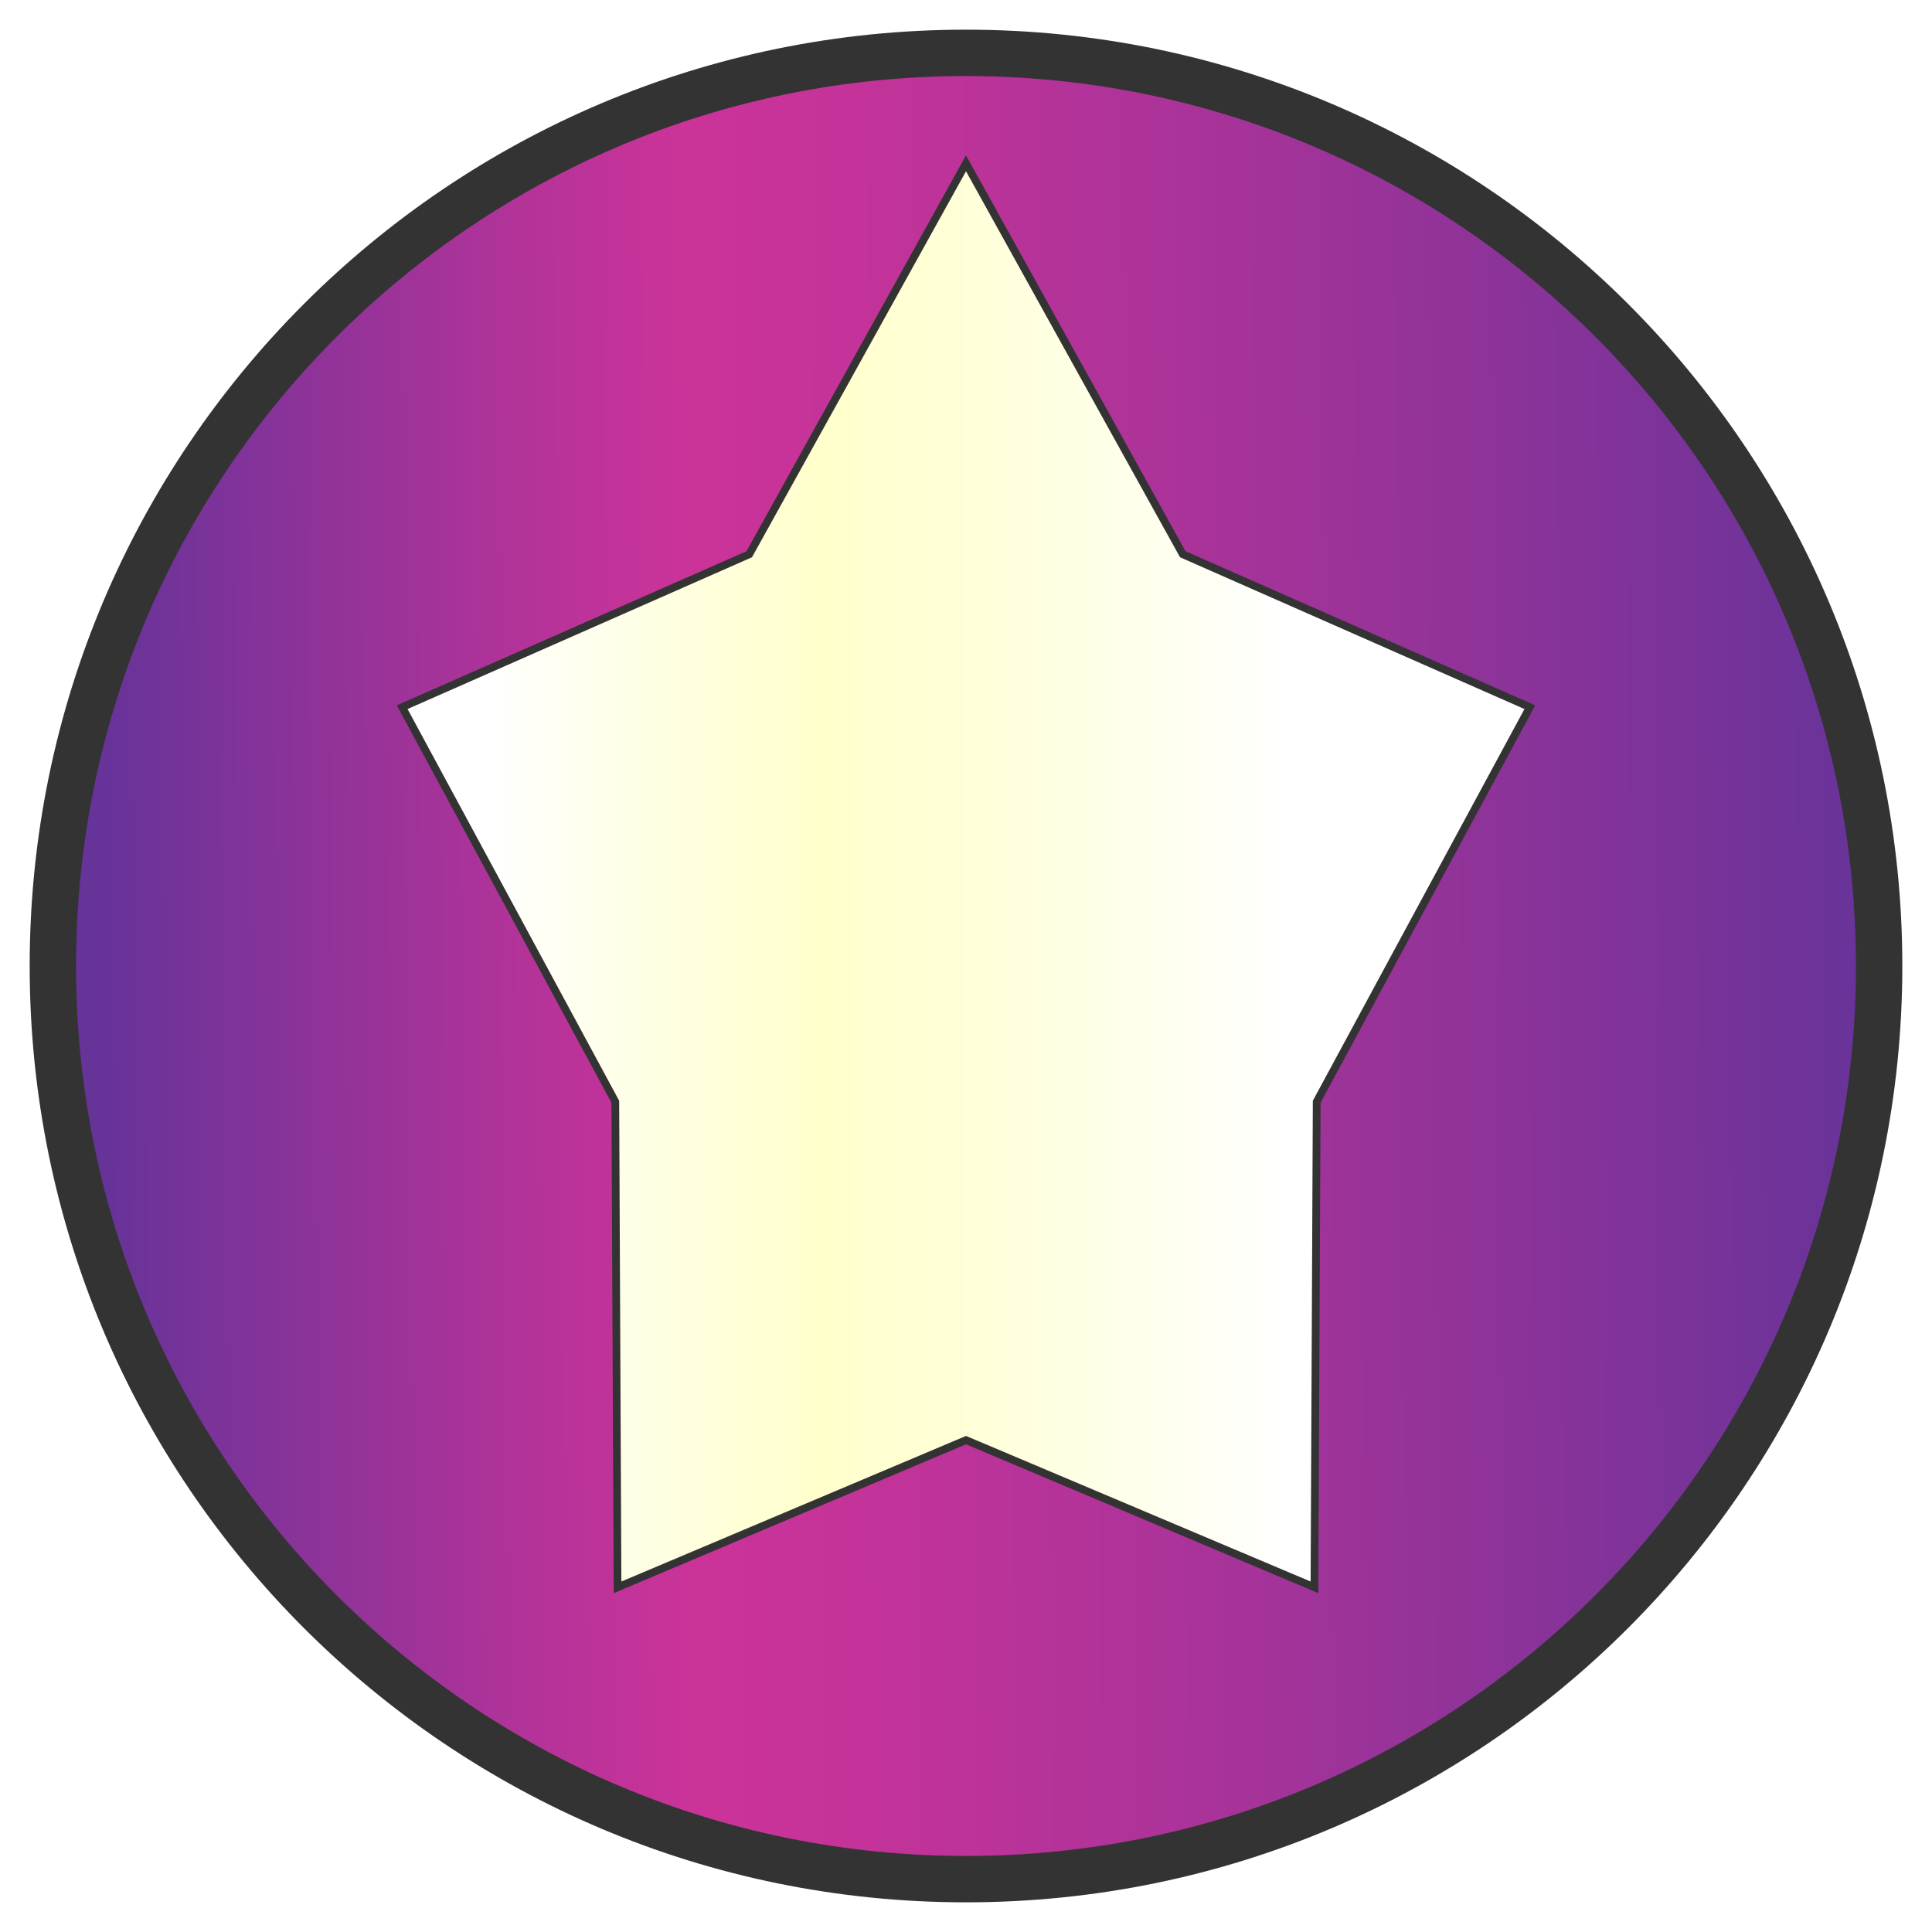
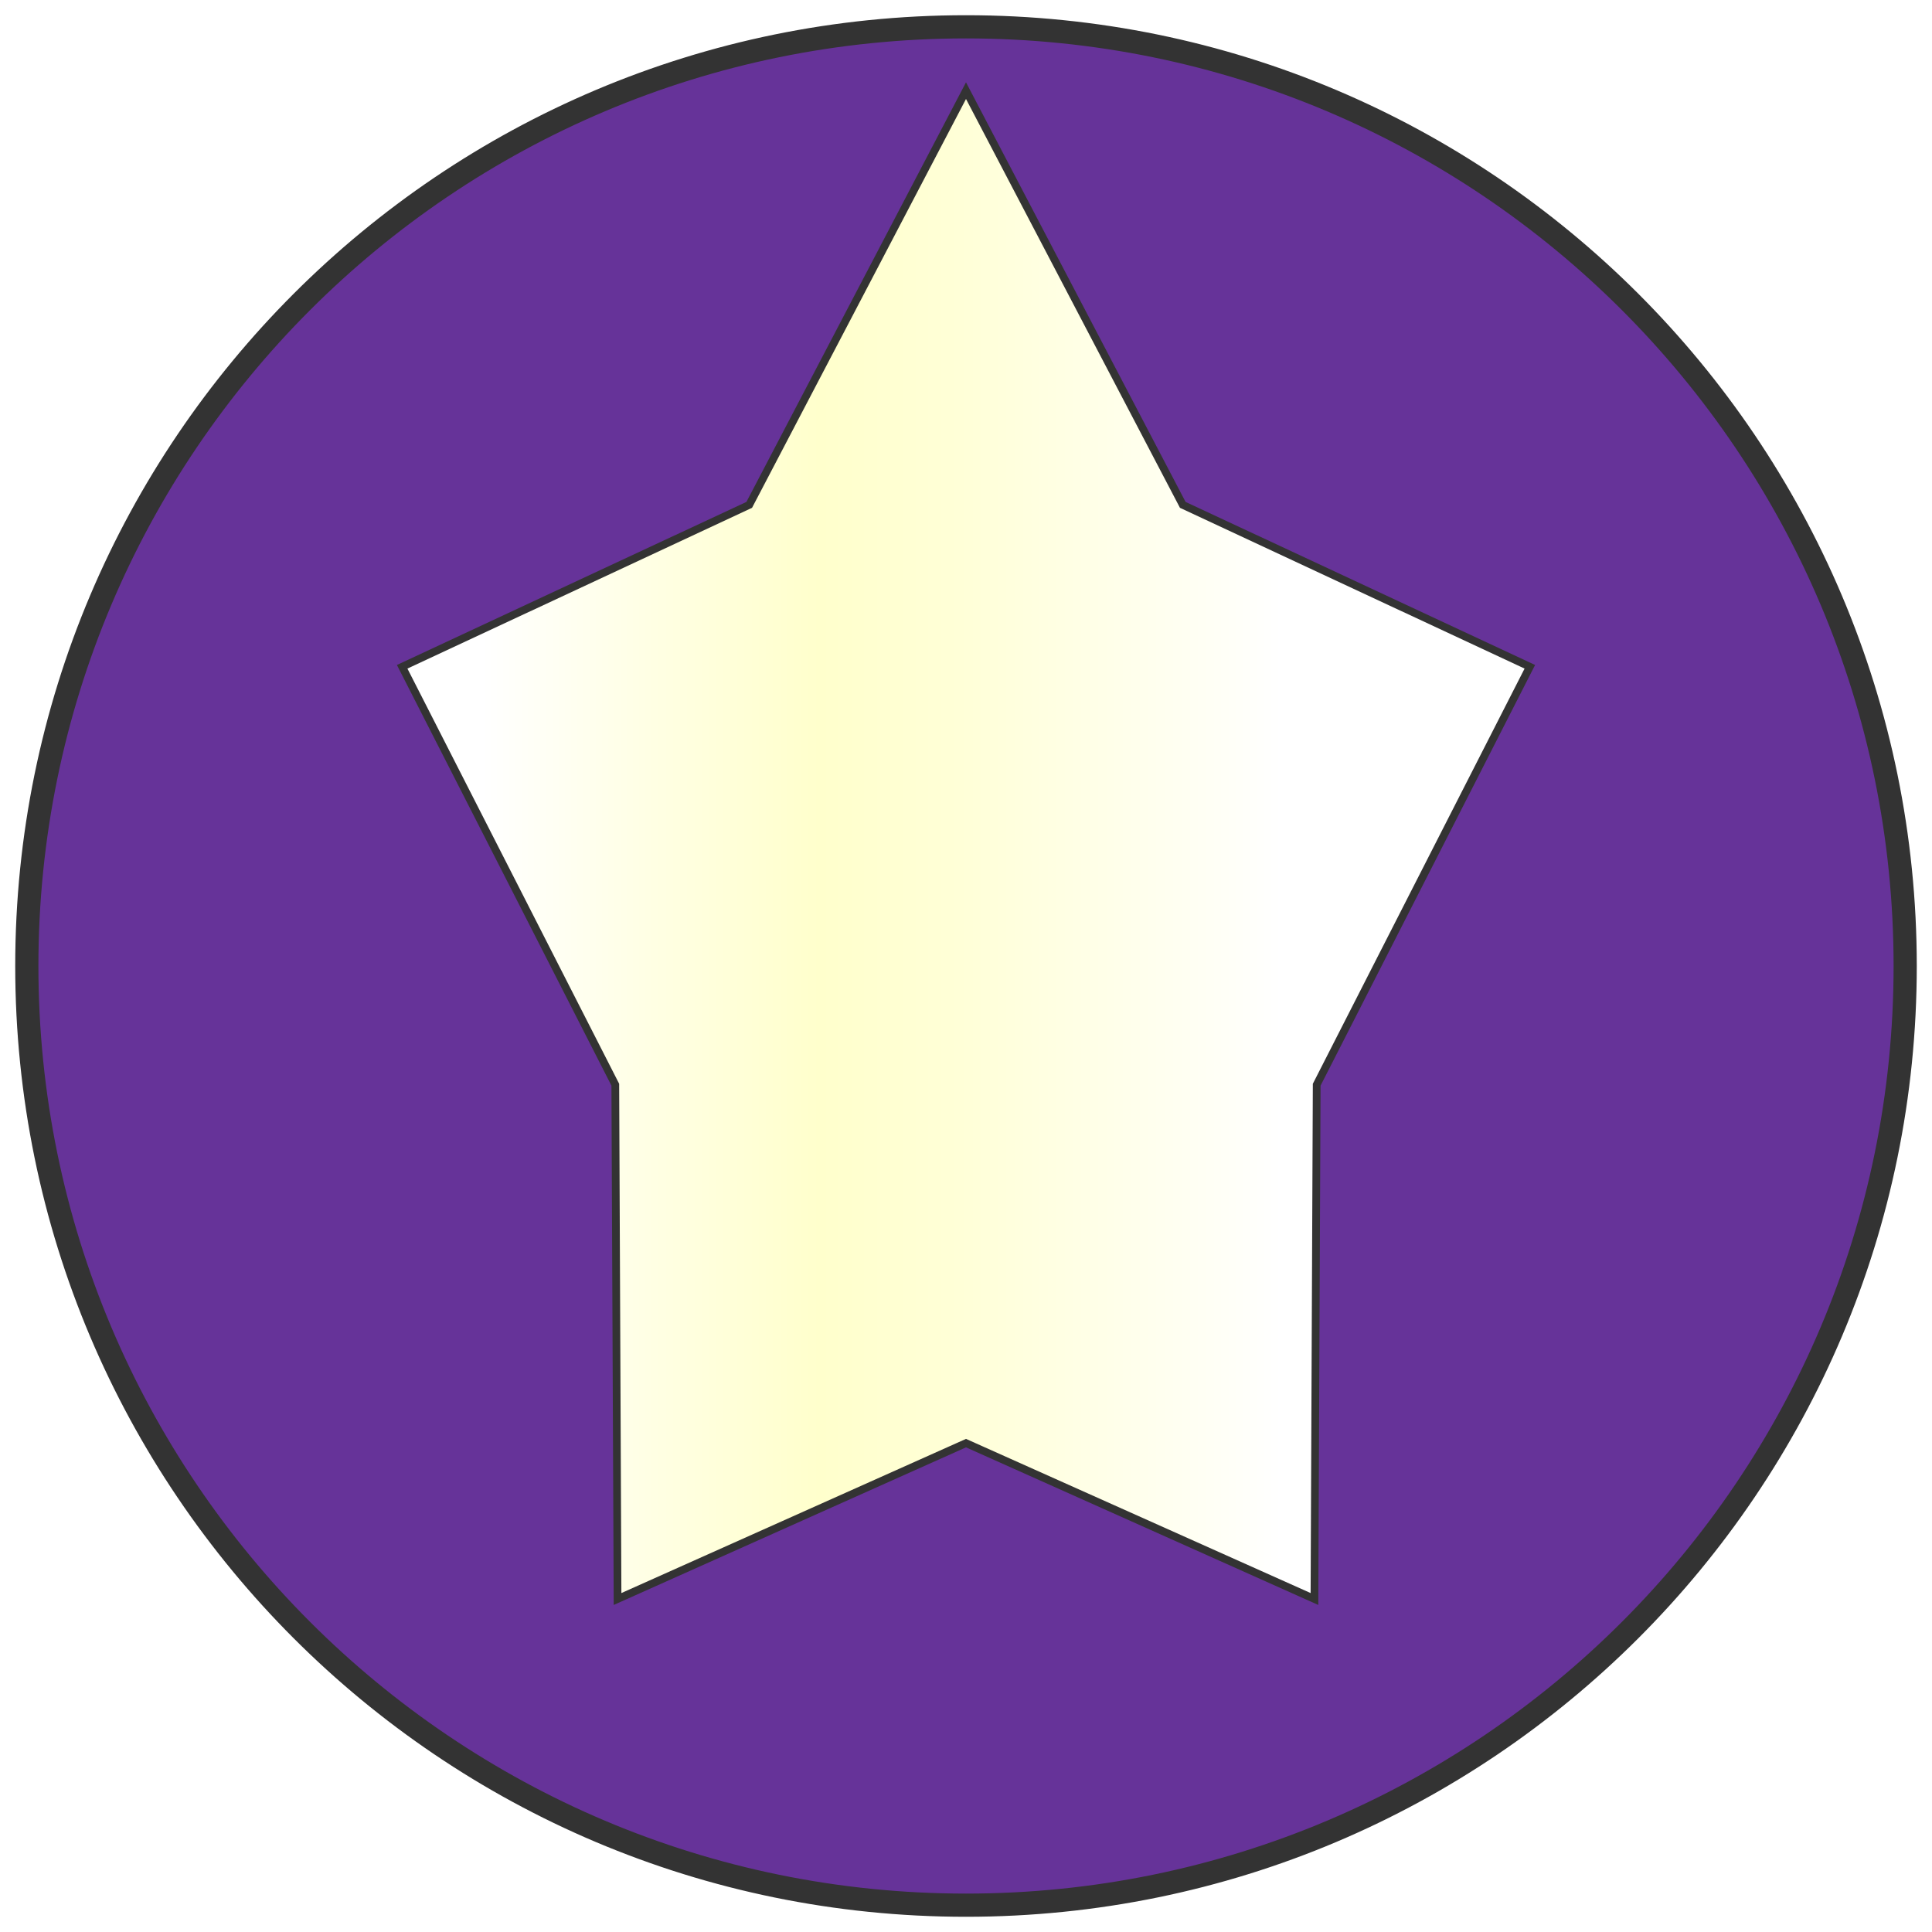
- <svg xmlns="http://www.w3.org/2000/svg" version="1.1" id="Layer_1" x="0px" y="0px" viewBox="0 0 250 250" style="enable-background:new 0 0 250 250;" xml:space="preserve">
+ <svg xmlns="http://www.w3.org/2000/svg" version="1.1" x="0px" y="0px" viewBox="0 0 250 250" style="enable-background:new 0 0 250 250;" xml:space="preserve">
  <style type="text/css">
- 	.st0{fill:url(#SVGID_1_);stroke:#333333;stroke-width:6;stroke-miterlimit:10;}
- 	.st1{fill:url(#SVGID_00000065033113712643385860000013261087044983334587_);stroke:#333333;stroke-miterlimit:10;}
+ 	.st0{fill:#663399;stroke:#333333;stroke-width:3;stroke-miterlimit:10;}
+ 	.st1{fill:url(#SVGID_1_);stroke:#333333;stroke-miterlimit:10;}
</style>
-   <g id="Layer_1_00000103233051741368956750000013982391249842445237_">
-     <linearGradient id="SVGID_1_" gradientUnits="userSpaceOnUse" x1="9.765" y1="125.108" x2="243.312" y2="126.916" gradientTransform="matrix(1 0 0 -1 0 251)">
-       <stop offset="0.014" style="stop-color:#663399" />
-       <stop offset="0.064" style="stop-color:#773399" />
-       <stop offset="0.252" style="stop-color:#B43399" />
-       <stop offset="0.342" style="stop-color:#CC3399" />
-       <stop offset="0.458" style="stop-color:#C13399" />
-       <stop offset="0.665" style="stop-color:#A33399" />
-       <stop offset="0.936" style="stop-color:#723399" />
-       <stop offset="0.998" style="stop-color:#663399" />
-     </linearGradient>
-     <circle class="st0" cx="125" cy="125" r="118.16" />
-     <linearGradient id="SVGID_00000116217862555375298020000010706120658497592964_" gradientUnits="userSpaceOnUse" x1="52.04" y1="137.739" x2="197.96" y2="137.739" gradientTransform="matrix(1 0 0 -1 0 251)">
+   <g id="Layer_1">
+     <circle class="st0" cx="125" cy="125" r="121.53" />
+     <linearGradient id="SVGID_1_" gradientUnits="userSpaceOnUse" x1="52.044" y1="109.321" x2="197.957" y2="109.321">
      <stop offset="0.07" style="stop-color:#FFFFFF" />
      <stop offset="0.218" style="stop-color:#FFFFE4" />
      <stop offset="0.37" style="stop-color:#FFFFCC" />
      <stop offset="0.495" style="stop-color:#FFFFD7" />
      <stop offset="0.717" style="stop-color:#FFFFF5" />
      <stop offset="0.78" style="stop-color:#FFFFFF" />
      <stop offset="0.991" style="stop-color:#FFFFFF" />
    </linearGradient>
-     <polygon style="fill:url(#SVGID_00000116217862555375298020000010706120658497592964_);stroke:#333333;stroke-miterlimit:10;" points="   125,21.13 153.05,71.72 197.96,91.51 170.38,142.56 170.09,205.4 125,186.35 79.91,205.4 79.62,142.56 52.04,91.51 96.95,71.72     " />
+     <polygon class="st1" points="125,11.73 153.05,65.33 197.96,86.28 170.38,140.36 170.09,206.91 125,186.74 79.91,206.91    79.62,140.36 52.04,86.28 96.95,65.33  " />
  </g>
-   <g id="Layer_2_00000166648155015061887210000012210388144368801958_">
+   <g id="Layer_2">
</g>
</svg>
